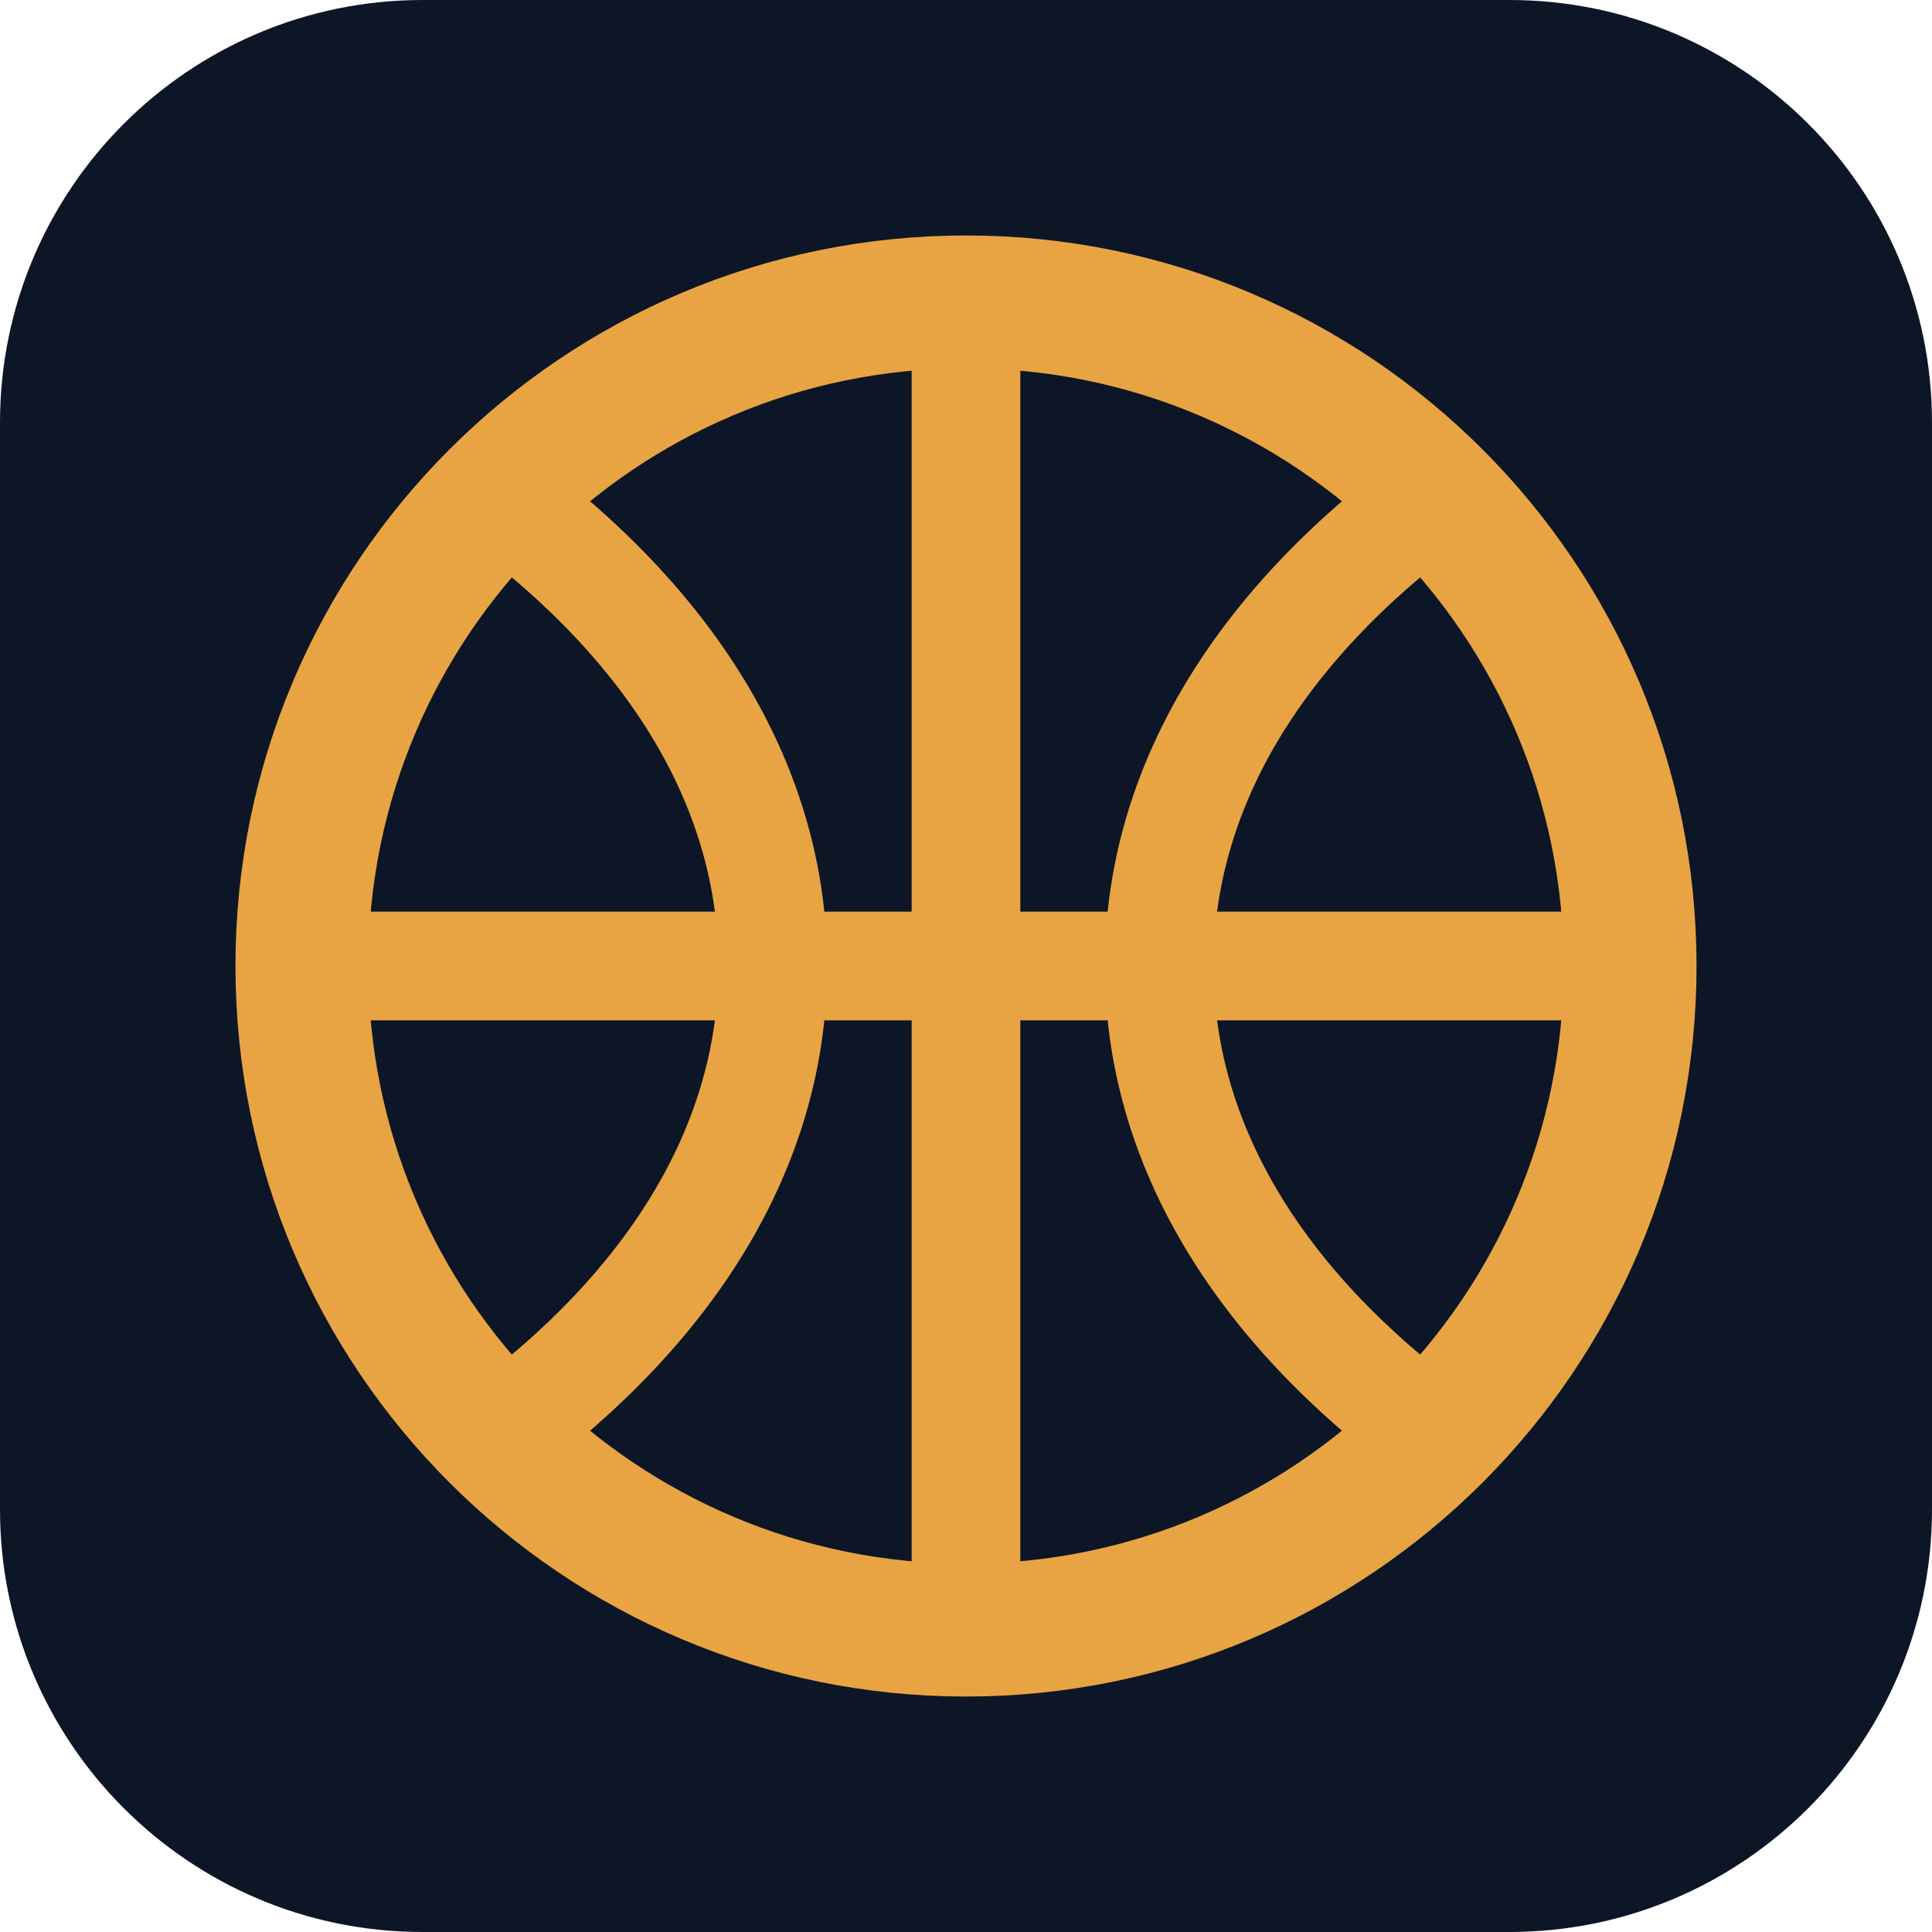
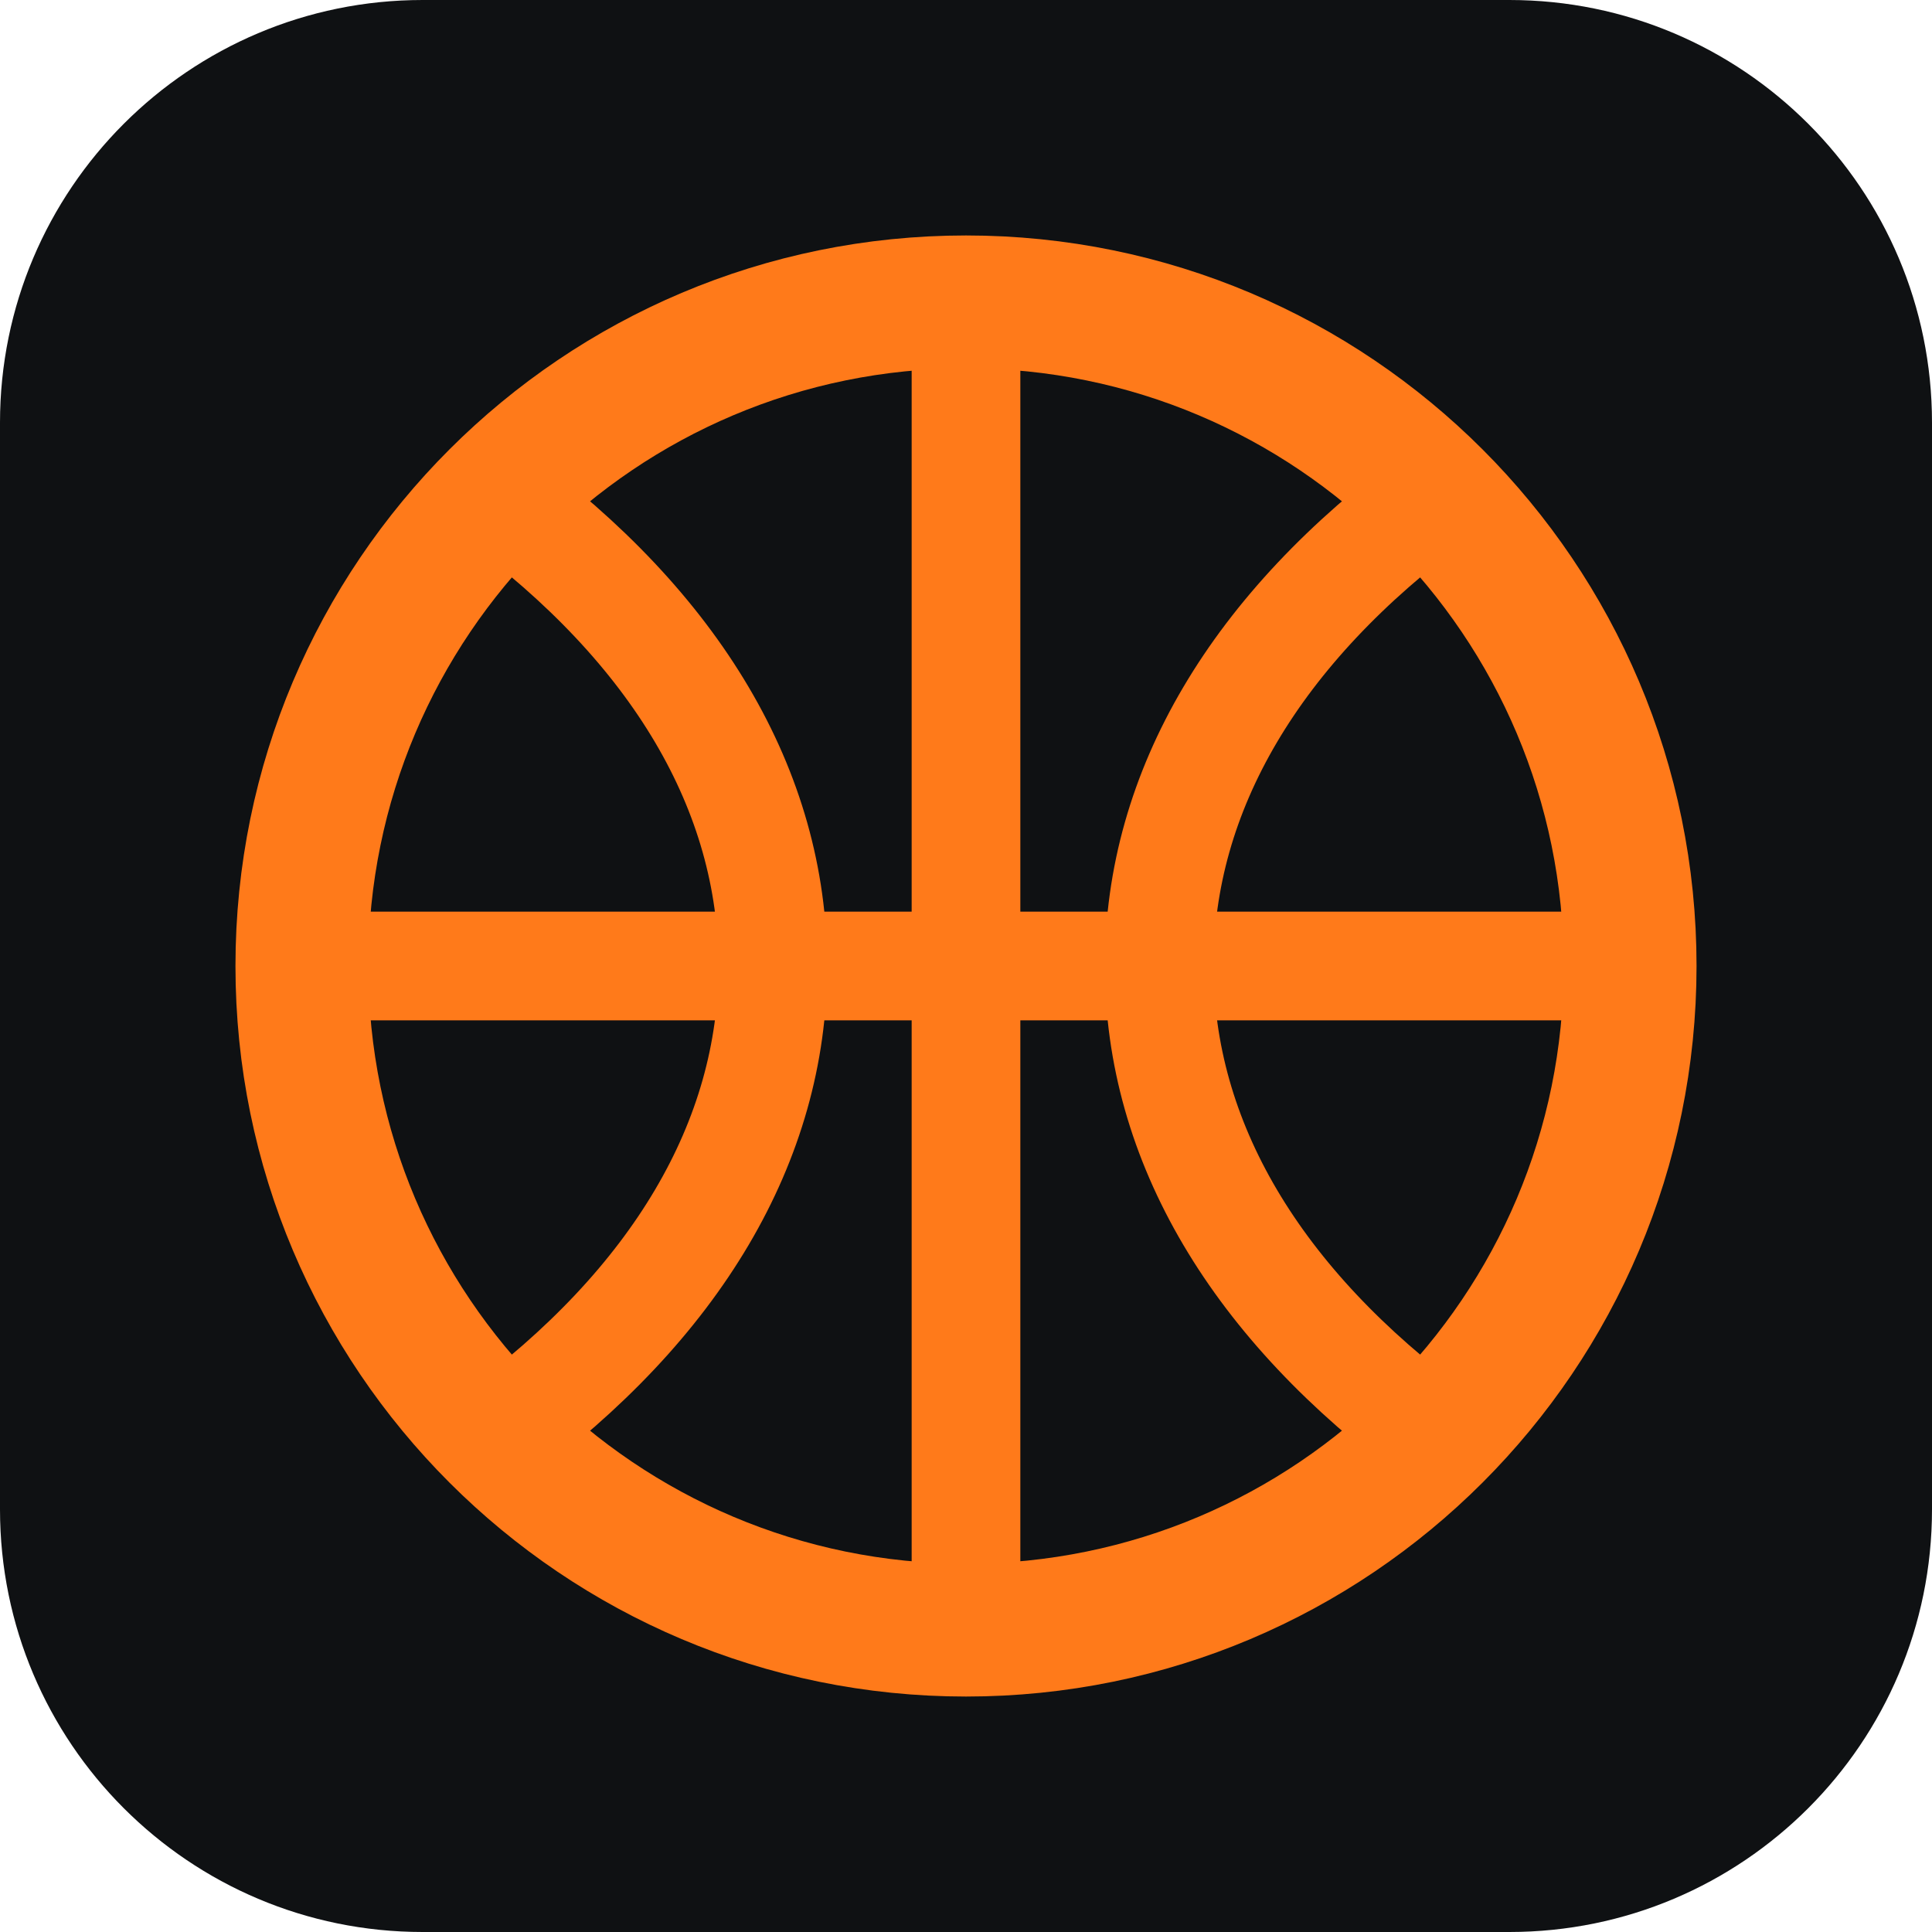
<svg xmlns="http://www.w3.org/2000/svg" viewBox="0 0 32 32">
-   <rect width="32" height="32" rx="7" fill="#0d1626" />
-   <circle cx="16" cy="16" r="11" fill="none" stroke="#e8a443" stroke-width="2.2" />
-   <path d="M5 16h22M16 5v22M8.2 8.2c3 2.2 4.6 4.9 4.6 7.8s-1.6 5.6-4.6 7.8M23.8 8.2c-3 2.2-4.6 4.9-4.6 7.8s1.6 5.6 4.6 7.8" fill="none" stroke="#e8a443" stroke-width="1.8" />
+   <rect width="32" height="32" rx="7" fill="#0f1113" />
+   <circle cx="16" cy="16" r="11" fill="none" stroke="#ff7a1a" stroke-width="2.2" />
+   <path d="M5 16h22M16 5v22M8.2 8.2c3 2.2 4.6 4.9 4.6 7.8s-1.6 5.6-4.6 7.8M23.8 8.2c-3 2.2-4.6 4.9-4.6 7.8s1.6 5.6 4.6 7.8" fill="none" stroke="#ff7a1a" stroke-width="1.8" />
</svg>
